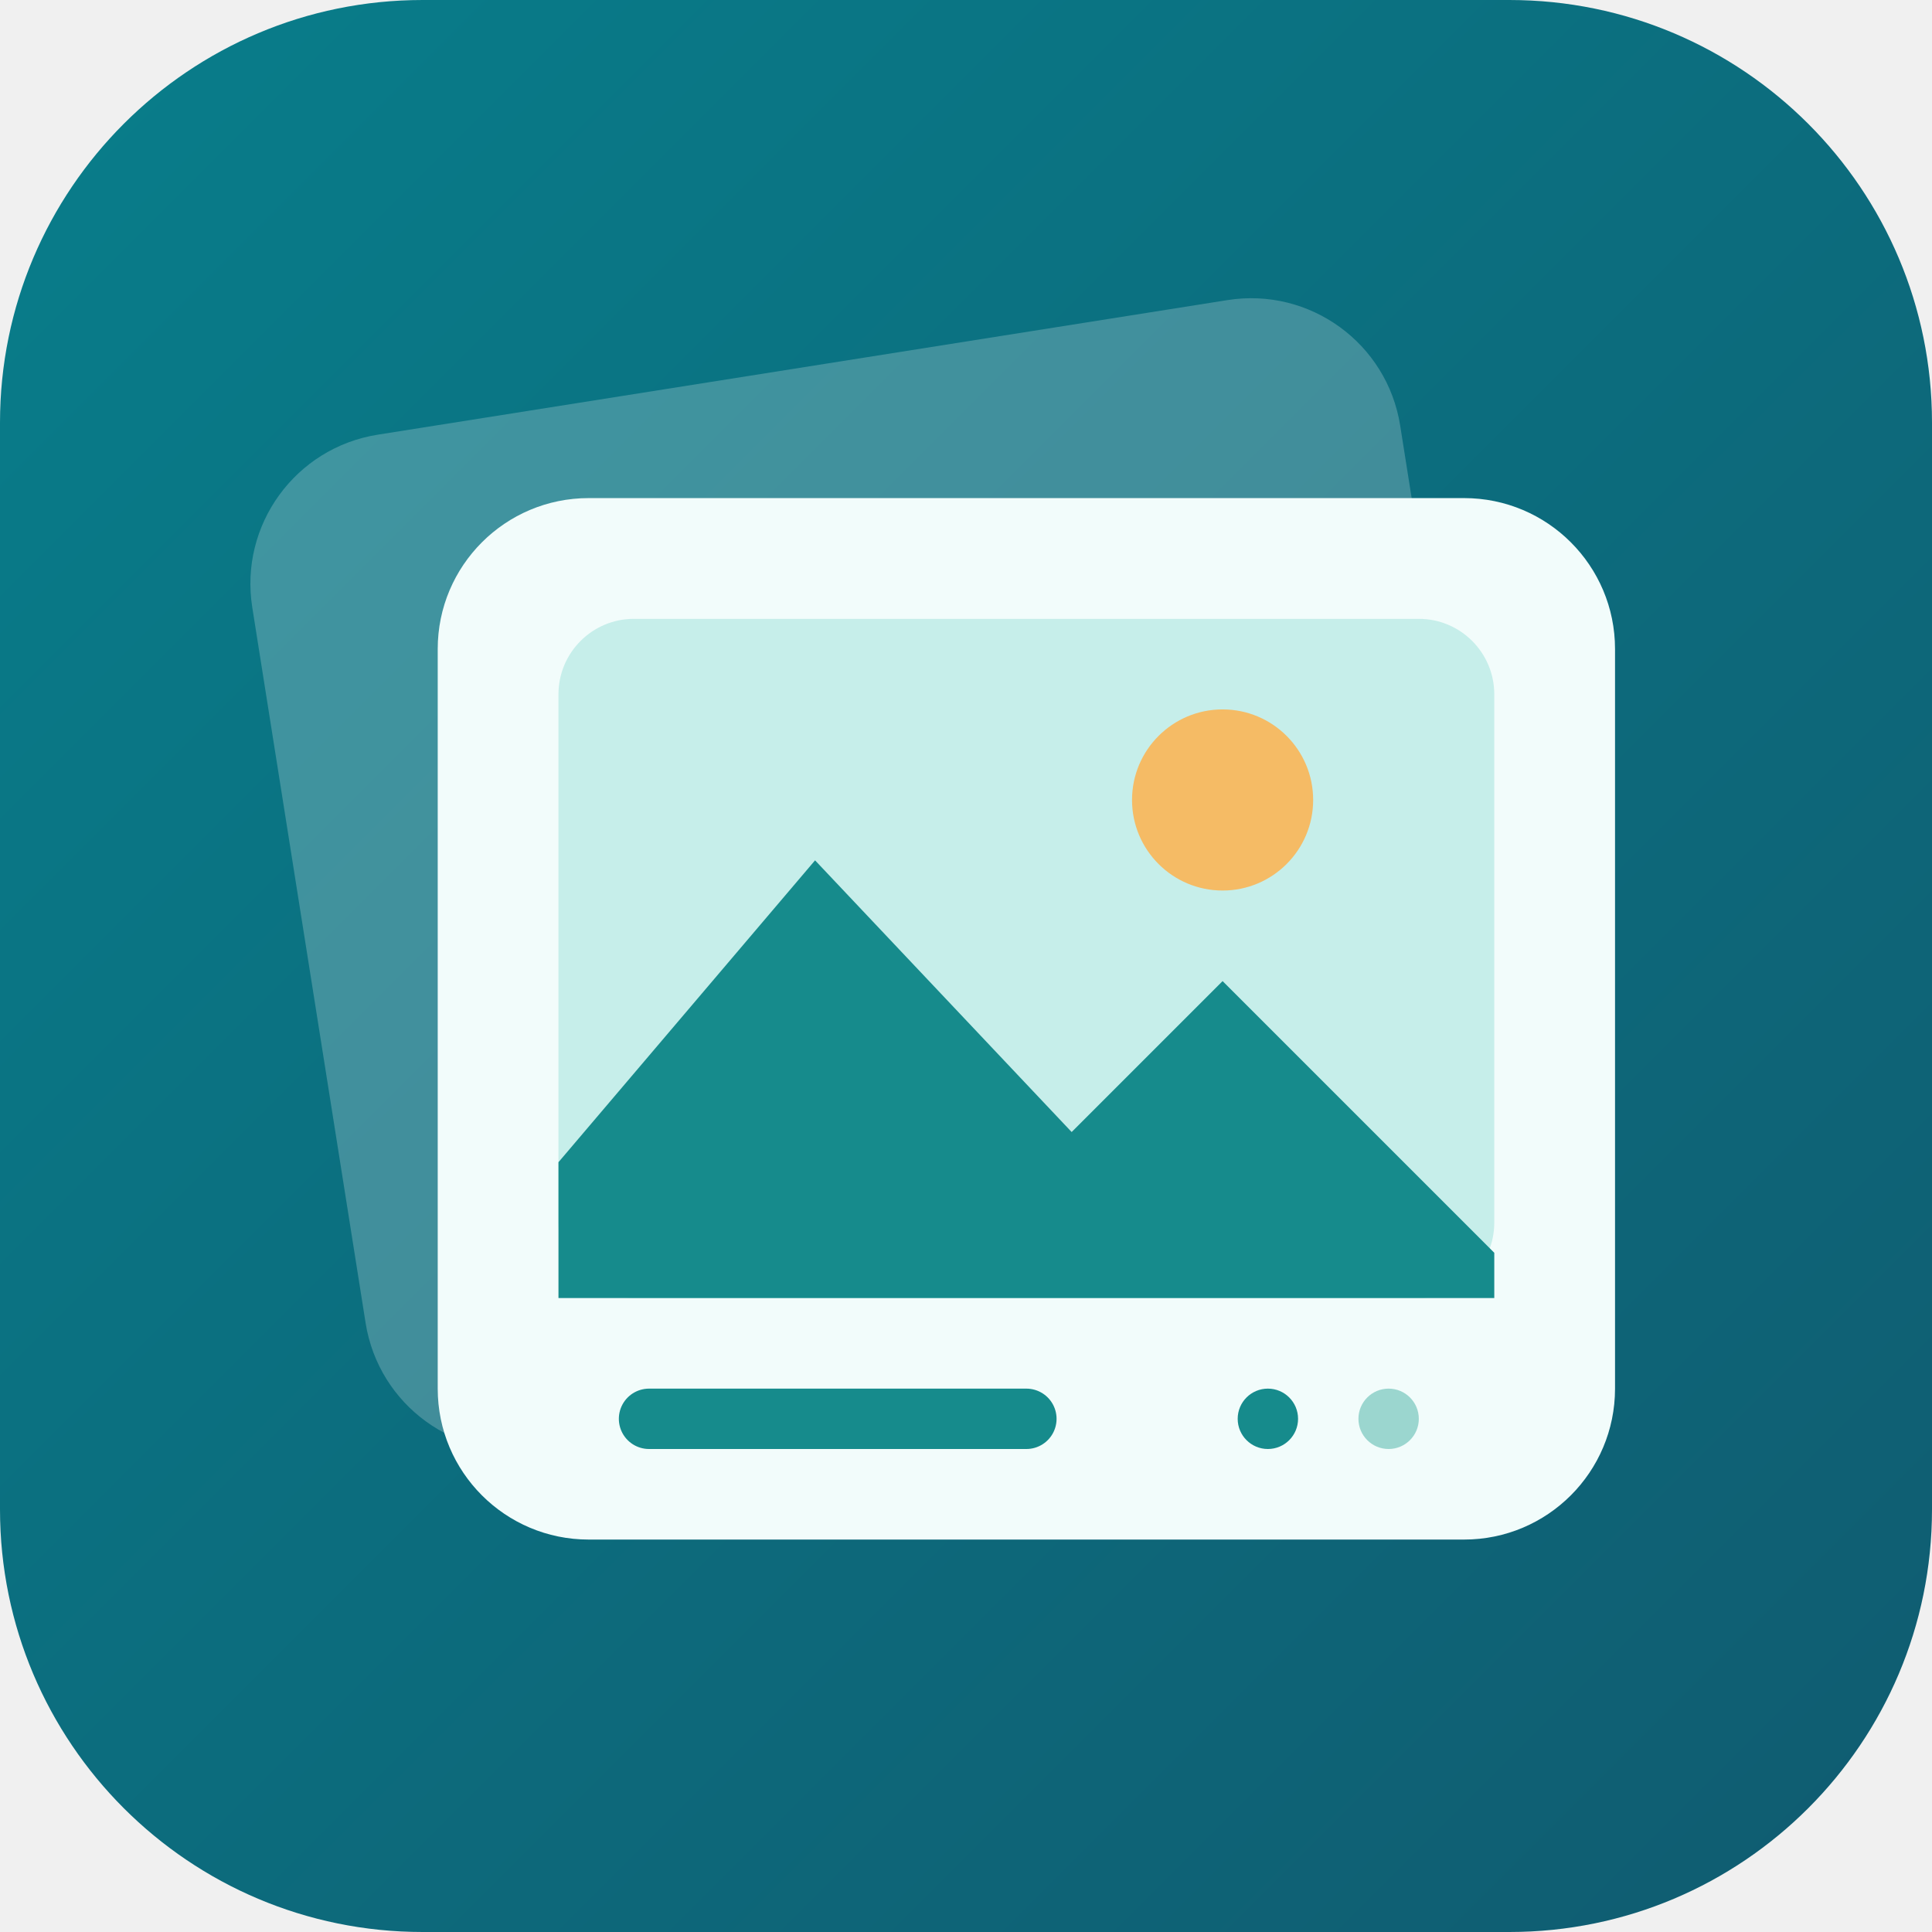
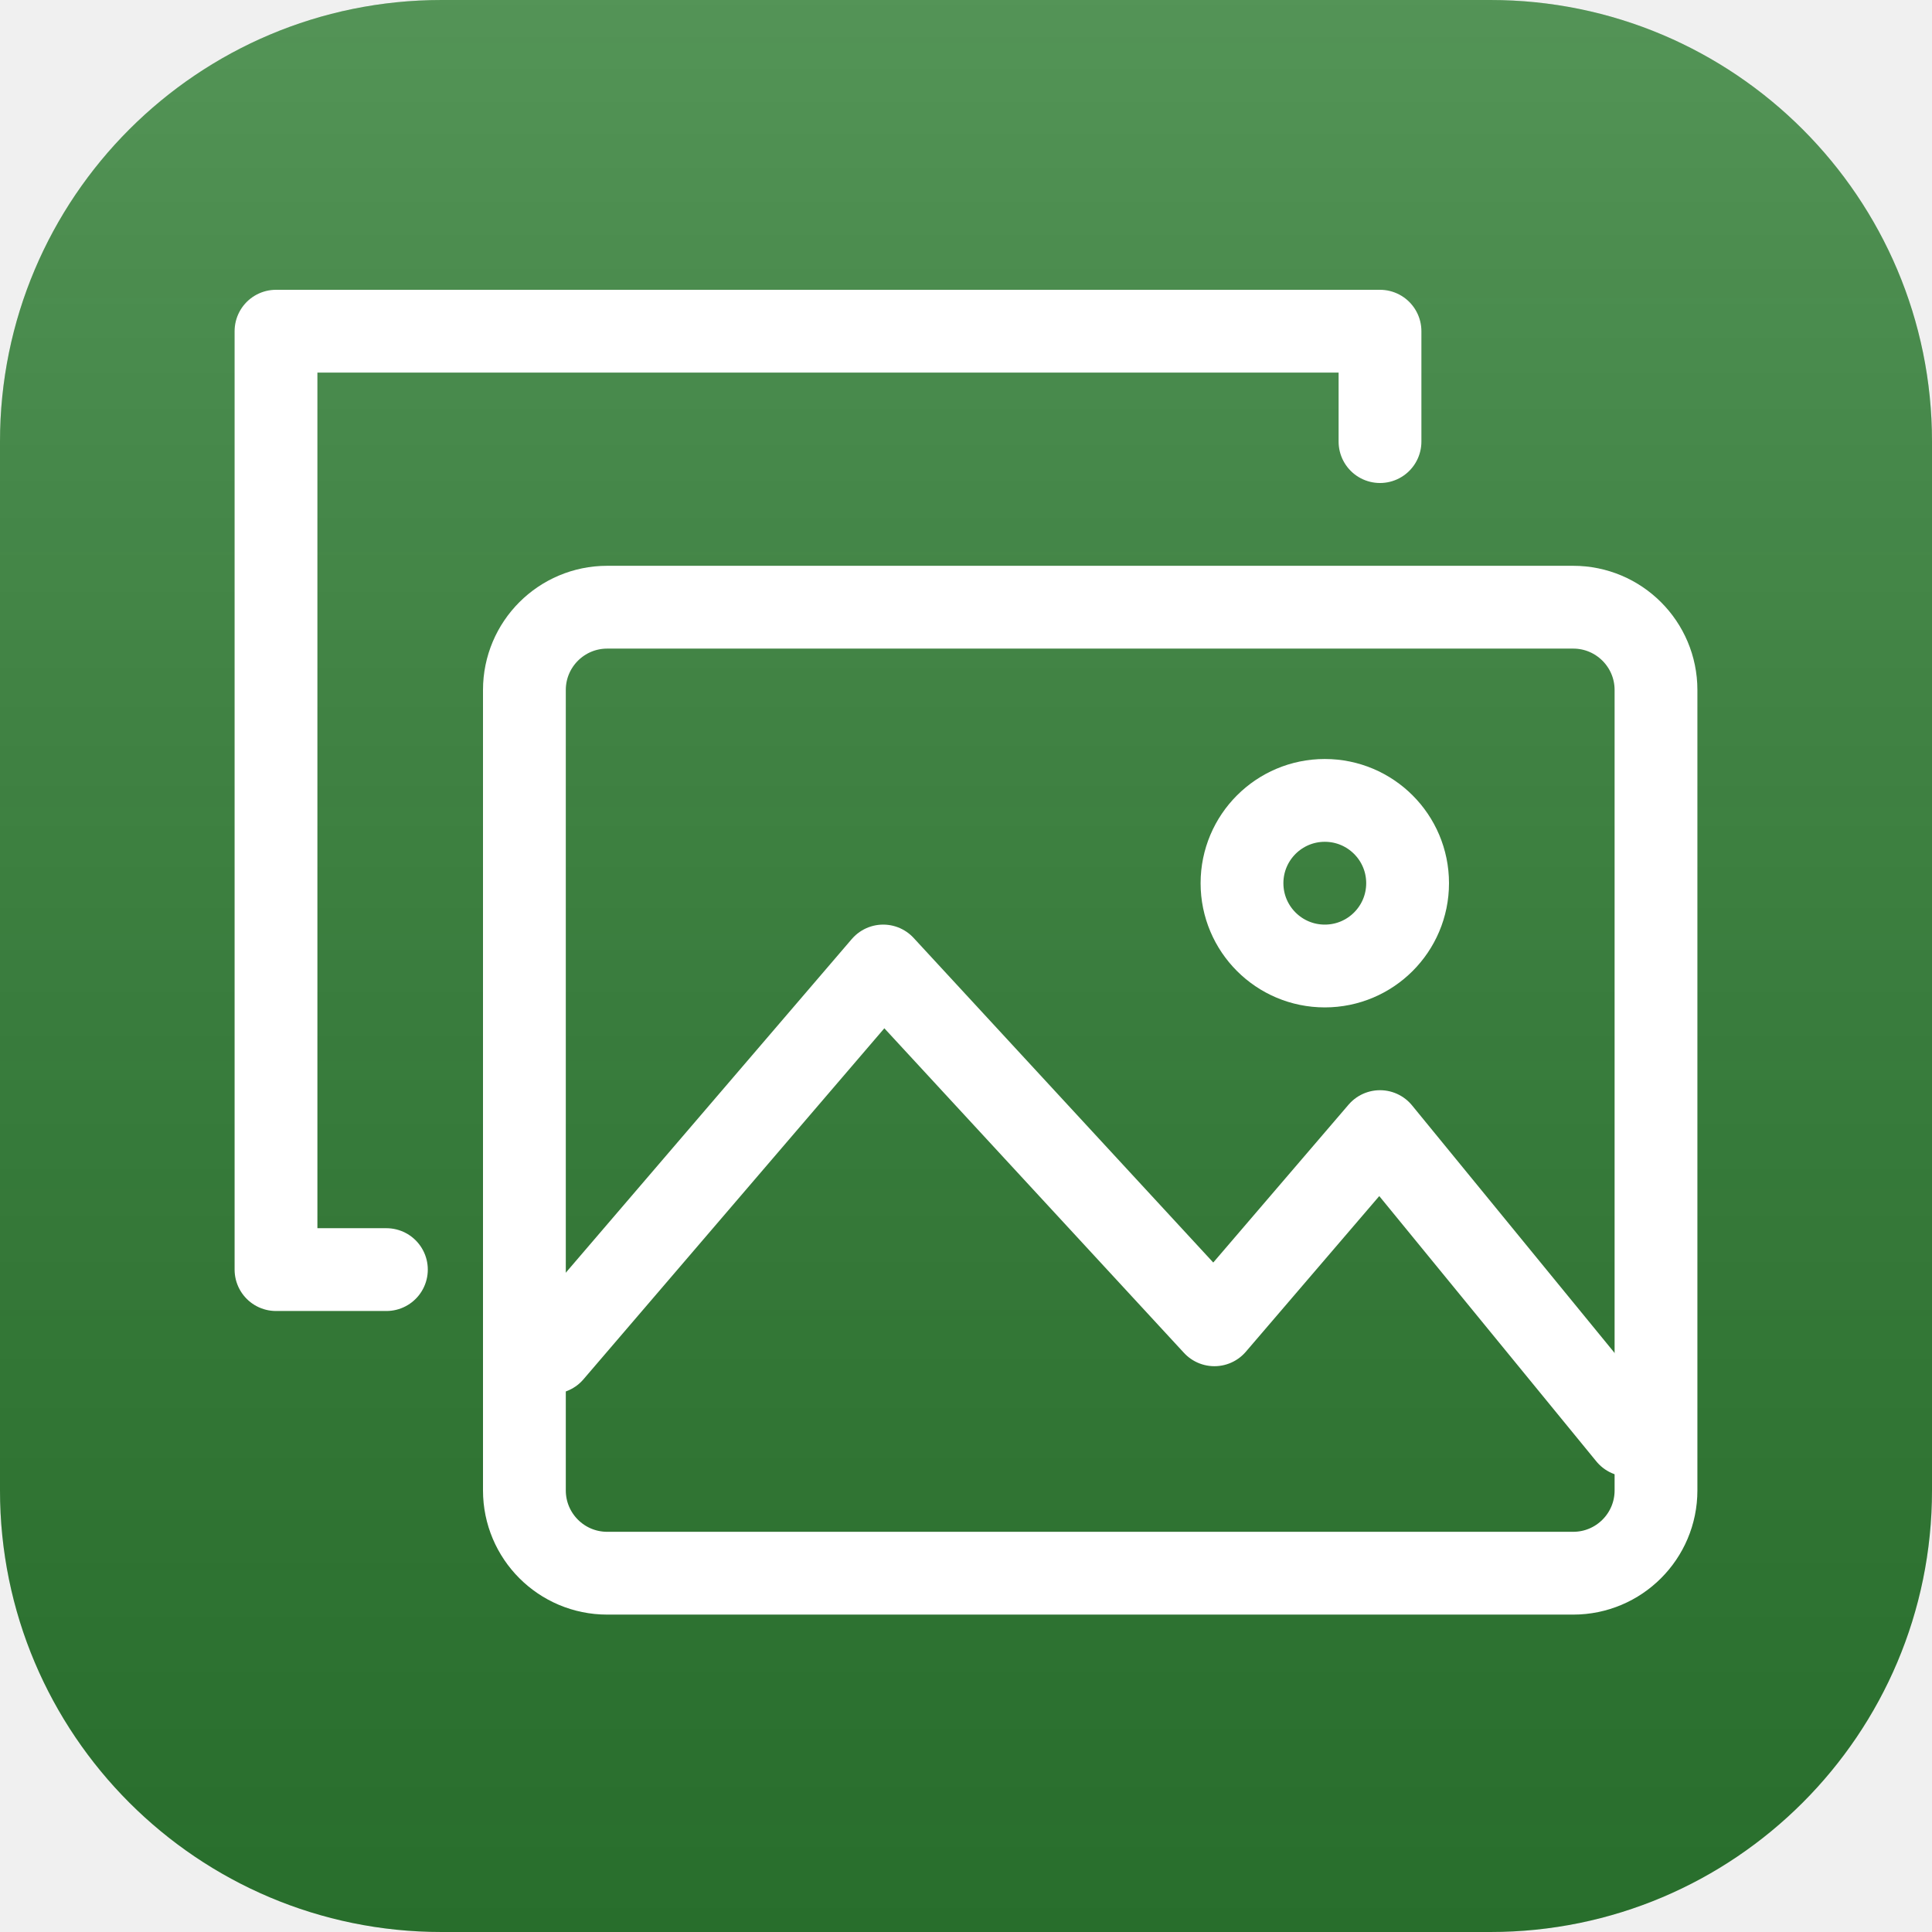
- <svg xmlns="http://www.w3.org/2000/svg" viewBox="0 0 128 128" role="img" aria-labelledby="title">
+ <svg xmlns="http://www.w3.org/2000/svg" viewBox="0 0 70 70" width="70" height="70" role="img" aria-labelledby="title">
  <defs>
-     <linearGradient id="bg" x2="1" y2="1">
-       <stop stop-color="#087e8b" />
-       <stop offset="1" stop-color="#105b70" />
+     <linearGradient id="g" x1="0" y1="0" x2="0" y2="1">
+       <stop offset="0" stop-color="#ffffff" stop-opacity=".18" />
+       <stop offset="1" stop-color="#000000" stop-opacity=".12" />
    </linearGradient>
  </defs>
-   <rect width="128" height="128" rx="28" fill="url(#bg)" />
-   <rect x="20" y="24" width="77" height="68" rx="10" fill="#fff" opacity=".22" transform="rotate(-9 58 58)" />
-   <rect x="29" y="33" width="78" height="69" rx="10" fill="#f2fcfb" />
-   <rect x="37" y="41" width="62" height="45" rx="5" fill="#c6eeea" />
-   <circle cx="81" cy="53" r="6" fill="#f5bb65" />
-   <path d="m37 77 17-20 17 18 10-10 18 18v3H37Z" fill="#168b8c" />
-   <path d="M43 94h25" stroke="#168b8c" stroke-width="4" stroke-linecap="round" />
-   <circle cx="84" cy="94" r="2" fill="#168b8c" />
-   <circle cx="92" cy="94" r="2" fill="#9bd6cf" />
+   <rect width="70" height="70" rx="16" fill="#2e7d32" />
+   <rect width="70" height="70" rx="16" fill="url(#g)" />
+   <g fill="none" stroke="#ffffff" stroke-width="3" stroke-linecap="round" stroke-linejoin="round">
+     <path d="M14 46H10V12h40v4" />
+     <rect x="19" y="22" width="41" height="35" rx="3" />
+     <circle cx="48" cy="32" r="3" />
+     <path d="m20 49 12-14 12 13 6-7 9 11" />
+   </g>
</svg>
